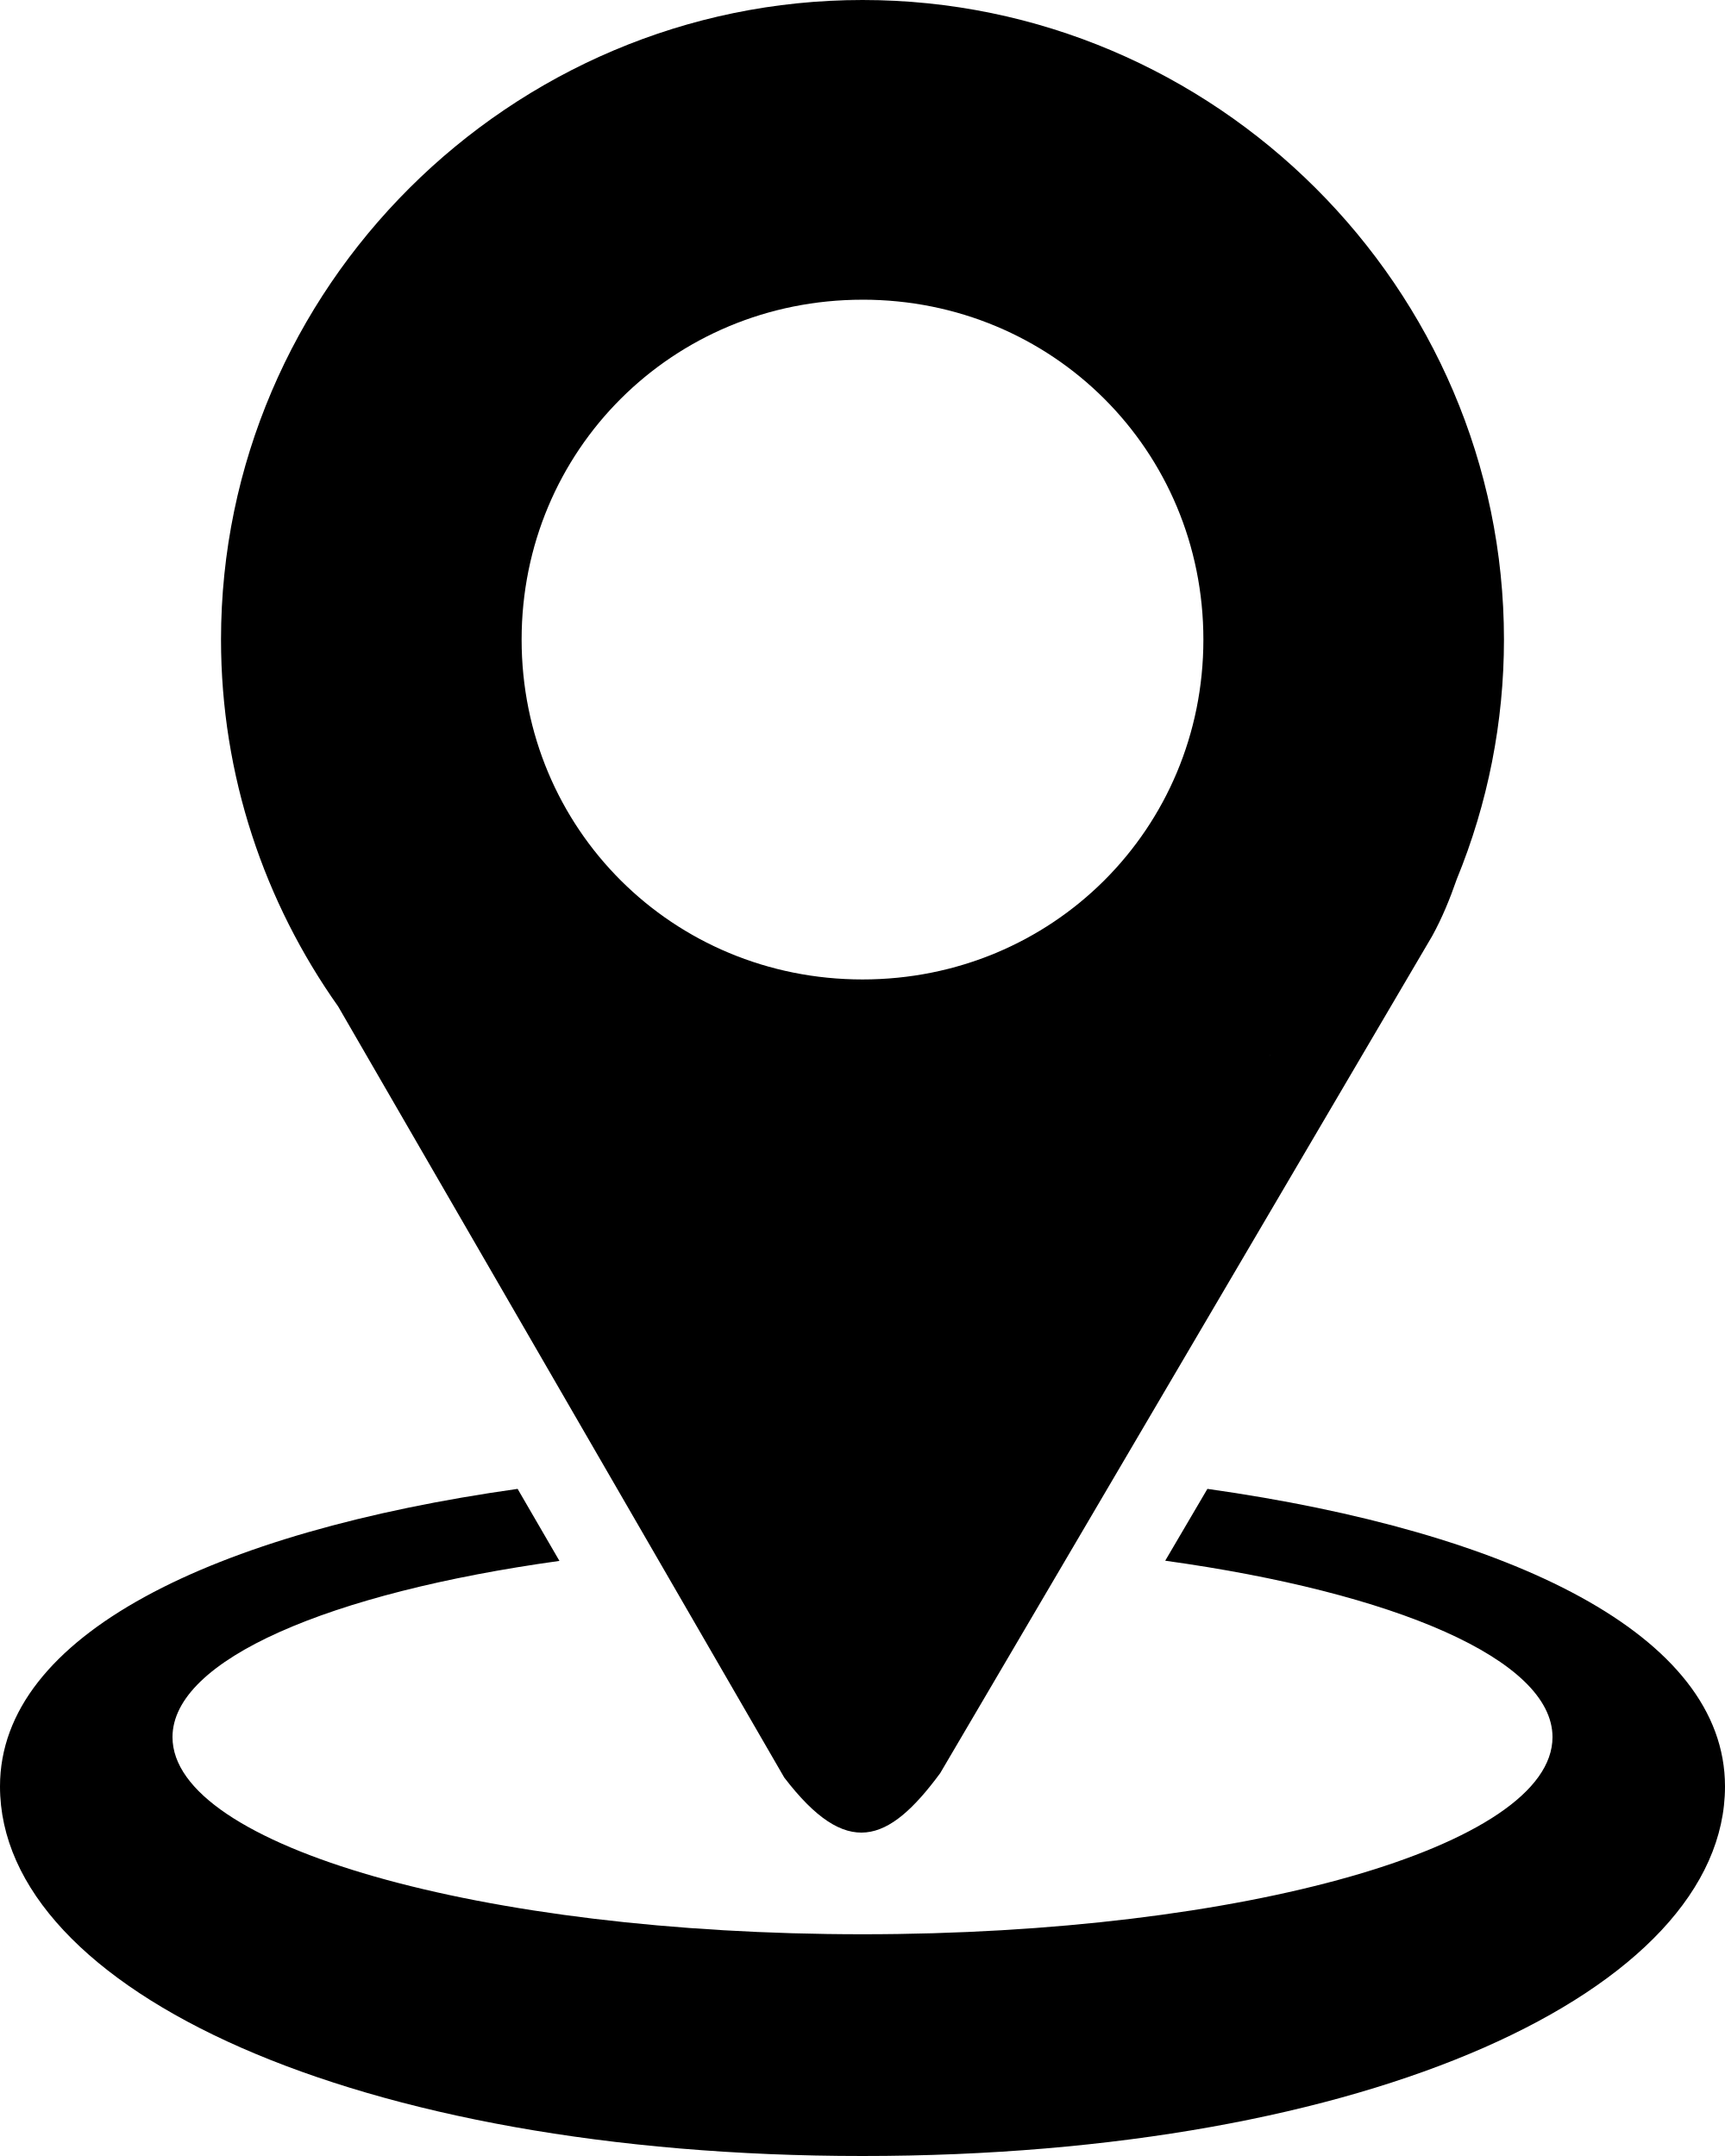
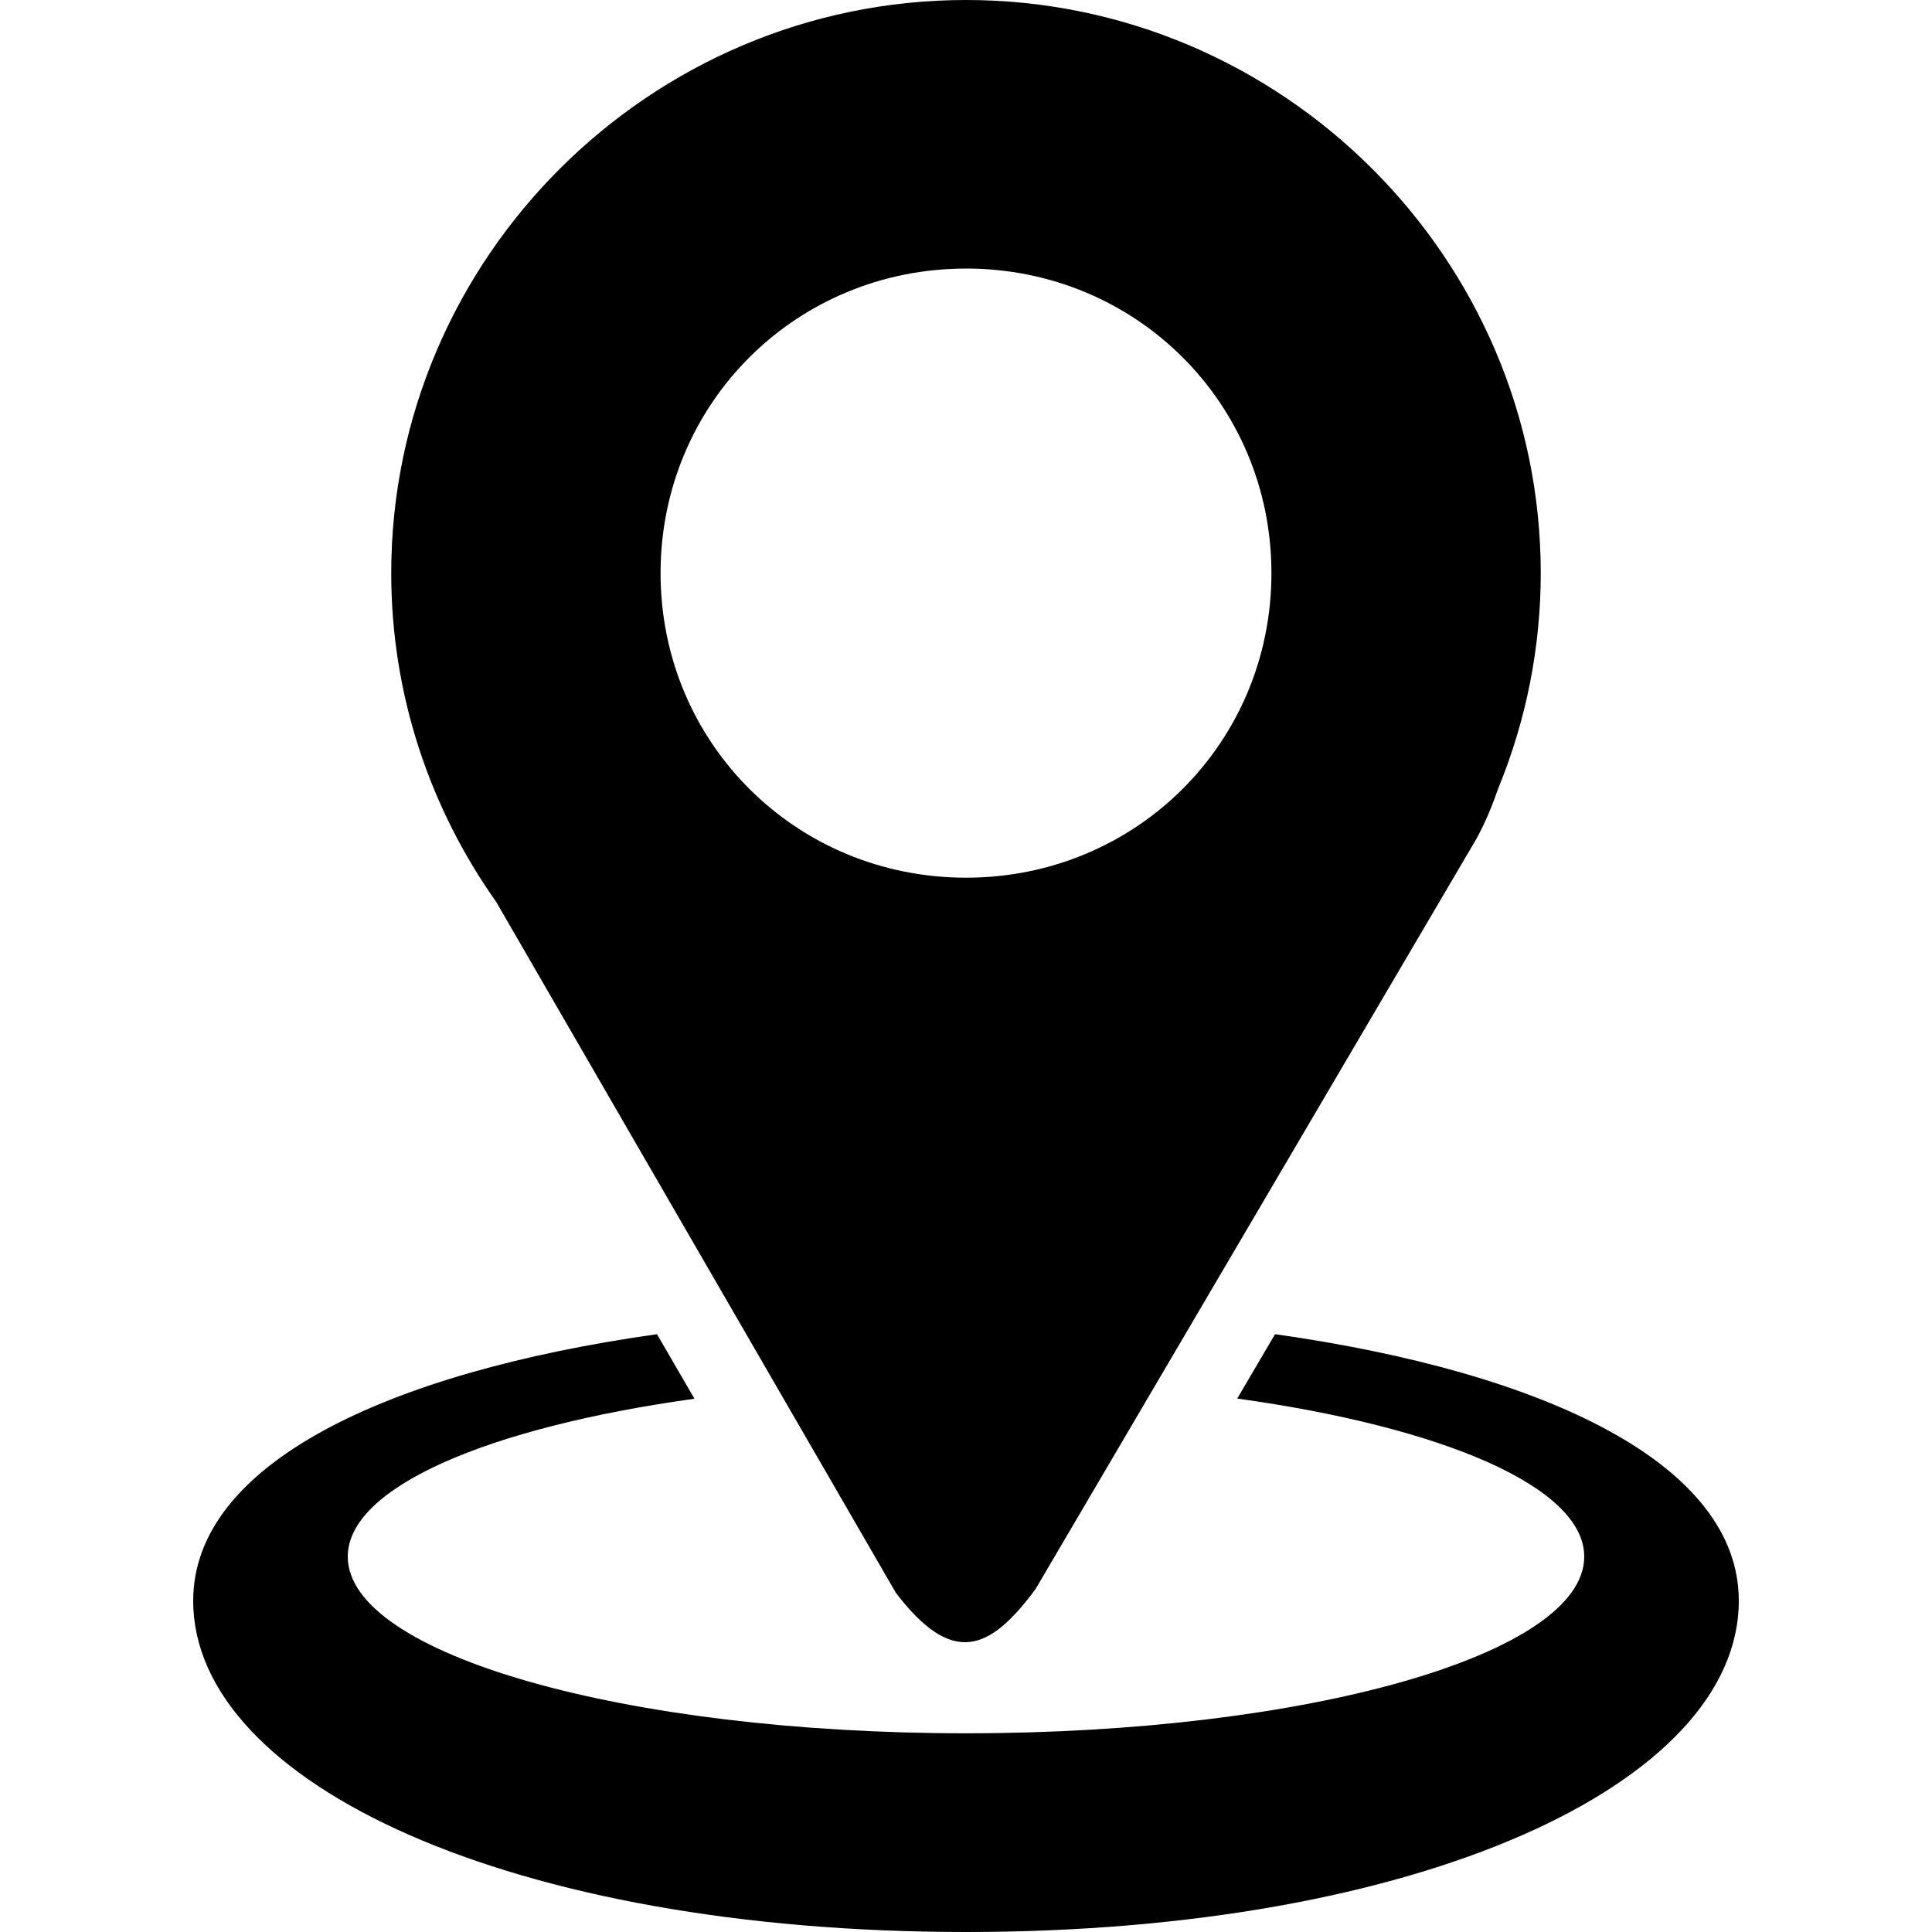
- <svg xmlns="http://www.w3.org/2000/svg" width="640" height="800" viewBox="0 0 80 100" aria-hidden="true" role="img" class="iconify iconify--gis" preserveAspectRatio="xMidYMid" version="1.1" id="svg1300">
-   <defs id="defs1304" />
-   <path id="path1298" d="M 24.006,69.057 C 9.88,71.053 0,75.828 0,82.857 0,92.325 16.508,100 40,100 63.492,100 80,92.325 80,82.857 80,75.828 70.121,71.053 55.996,69.057 l -1.957,3.332 C 64.685,73.866 72,76.97 72,80.572 c 0,5.05 -14.327,9.143 -32,9.143 -17.673,0 -32,-4.093 -32,-9.143 -0.001,-3.59 7.266,-6.691 17.945,-8.174 -0.645,-1.114 -1.294,-2.226 -1.94,-3.341 z m 34.907,-20.149 -0.048,0.126 c 0.015,-0.038 0.027,-0.077 0.042,-0.115 z M 40.001,0 C 23.65,0 10.25,13.36 10.25,29.666 c 0,6.318 2.018,12.19 5.433,17.016 L 36.37,82.445 c 2.897,3.785 4.823,3.066 7.232,-0.2 L 66.42,43.415 c 0.46,-0.834 0.822,-1.722 1.137,-2.629 a 29.28,29.28 0 0 0 2.192,-11.12 C 69.75,13.36 56.354,0 40.001,0 Z m 0,13.9 c 8.806,0 15.808,6.986 15.808,15.766 0,8.78 -7.002,15.763 -15.808,15.763 -8.805,0 -15.81,-6.982 -15.81,-15.763 0,-8.78 7.005,-15.765 15.81,-15.765 z" />
+ <svg xmlns="http://www.w3.org/2000/svg" width="800px" height="800px" viewBox="0 0 100 100" aria-hidden="true" role="img" class="iconify iconify--gis" preserveAspectRatio="xMidYMid meet">
+   <path d="M50.001 0C33.65 0 20.25 13.36 20.25 29.666c0 6.318 2.018 12.19 5.433 17.016L46.37 82.445c2.897 3.785 4.823 3.066 7.232-.2l22.818-38.83c.46-.834.822-1.722 1.137-2.629a29.28 29.28 0 0 0 2.192-11.12C79.75 13.36 66.354 0 50.001 0zm0 13.9c8.806 0 15.808 6.986 15.808 15.766c0 8.78-7.002 15.763-15.808 15.763c-8.805 0-15.81-6.982-15.81-15.763c0-8.78 7.005-15.765 15.81-15.765z" fill="#000000" />
+   <path d="M68.913 48.908l-.048.126c.015-.038.027-.077.042-.115l.006-.011z" fill="#000000" />
+   <path d="M34.006 69.057C19.88 71.053 10 75.828 10 82.857C10 92.325 26.508 100 50 100s40-7.675 40-17.143c0-7.029-9.879-11.804-24.004-13.8l-1.957 3.332C74.685 73.866 82 76.97 82 80.572c0 5.05-14.327 9.143-32 9.143c-17.673 0-32-4.093-32-9.143c-.001-3.59 7.266-6.691 17.945-8.174c-.645-1.114-1.294-2.226-1.94-3.341z" fill="#000000" />
</svg>
